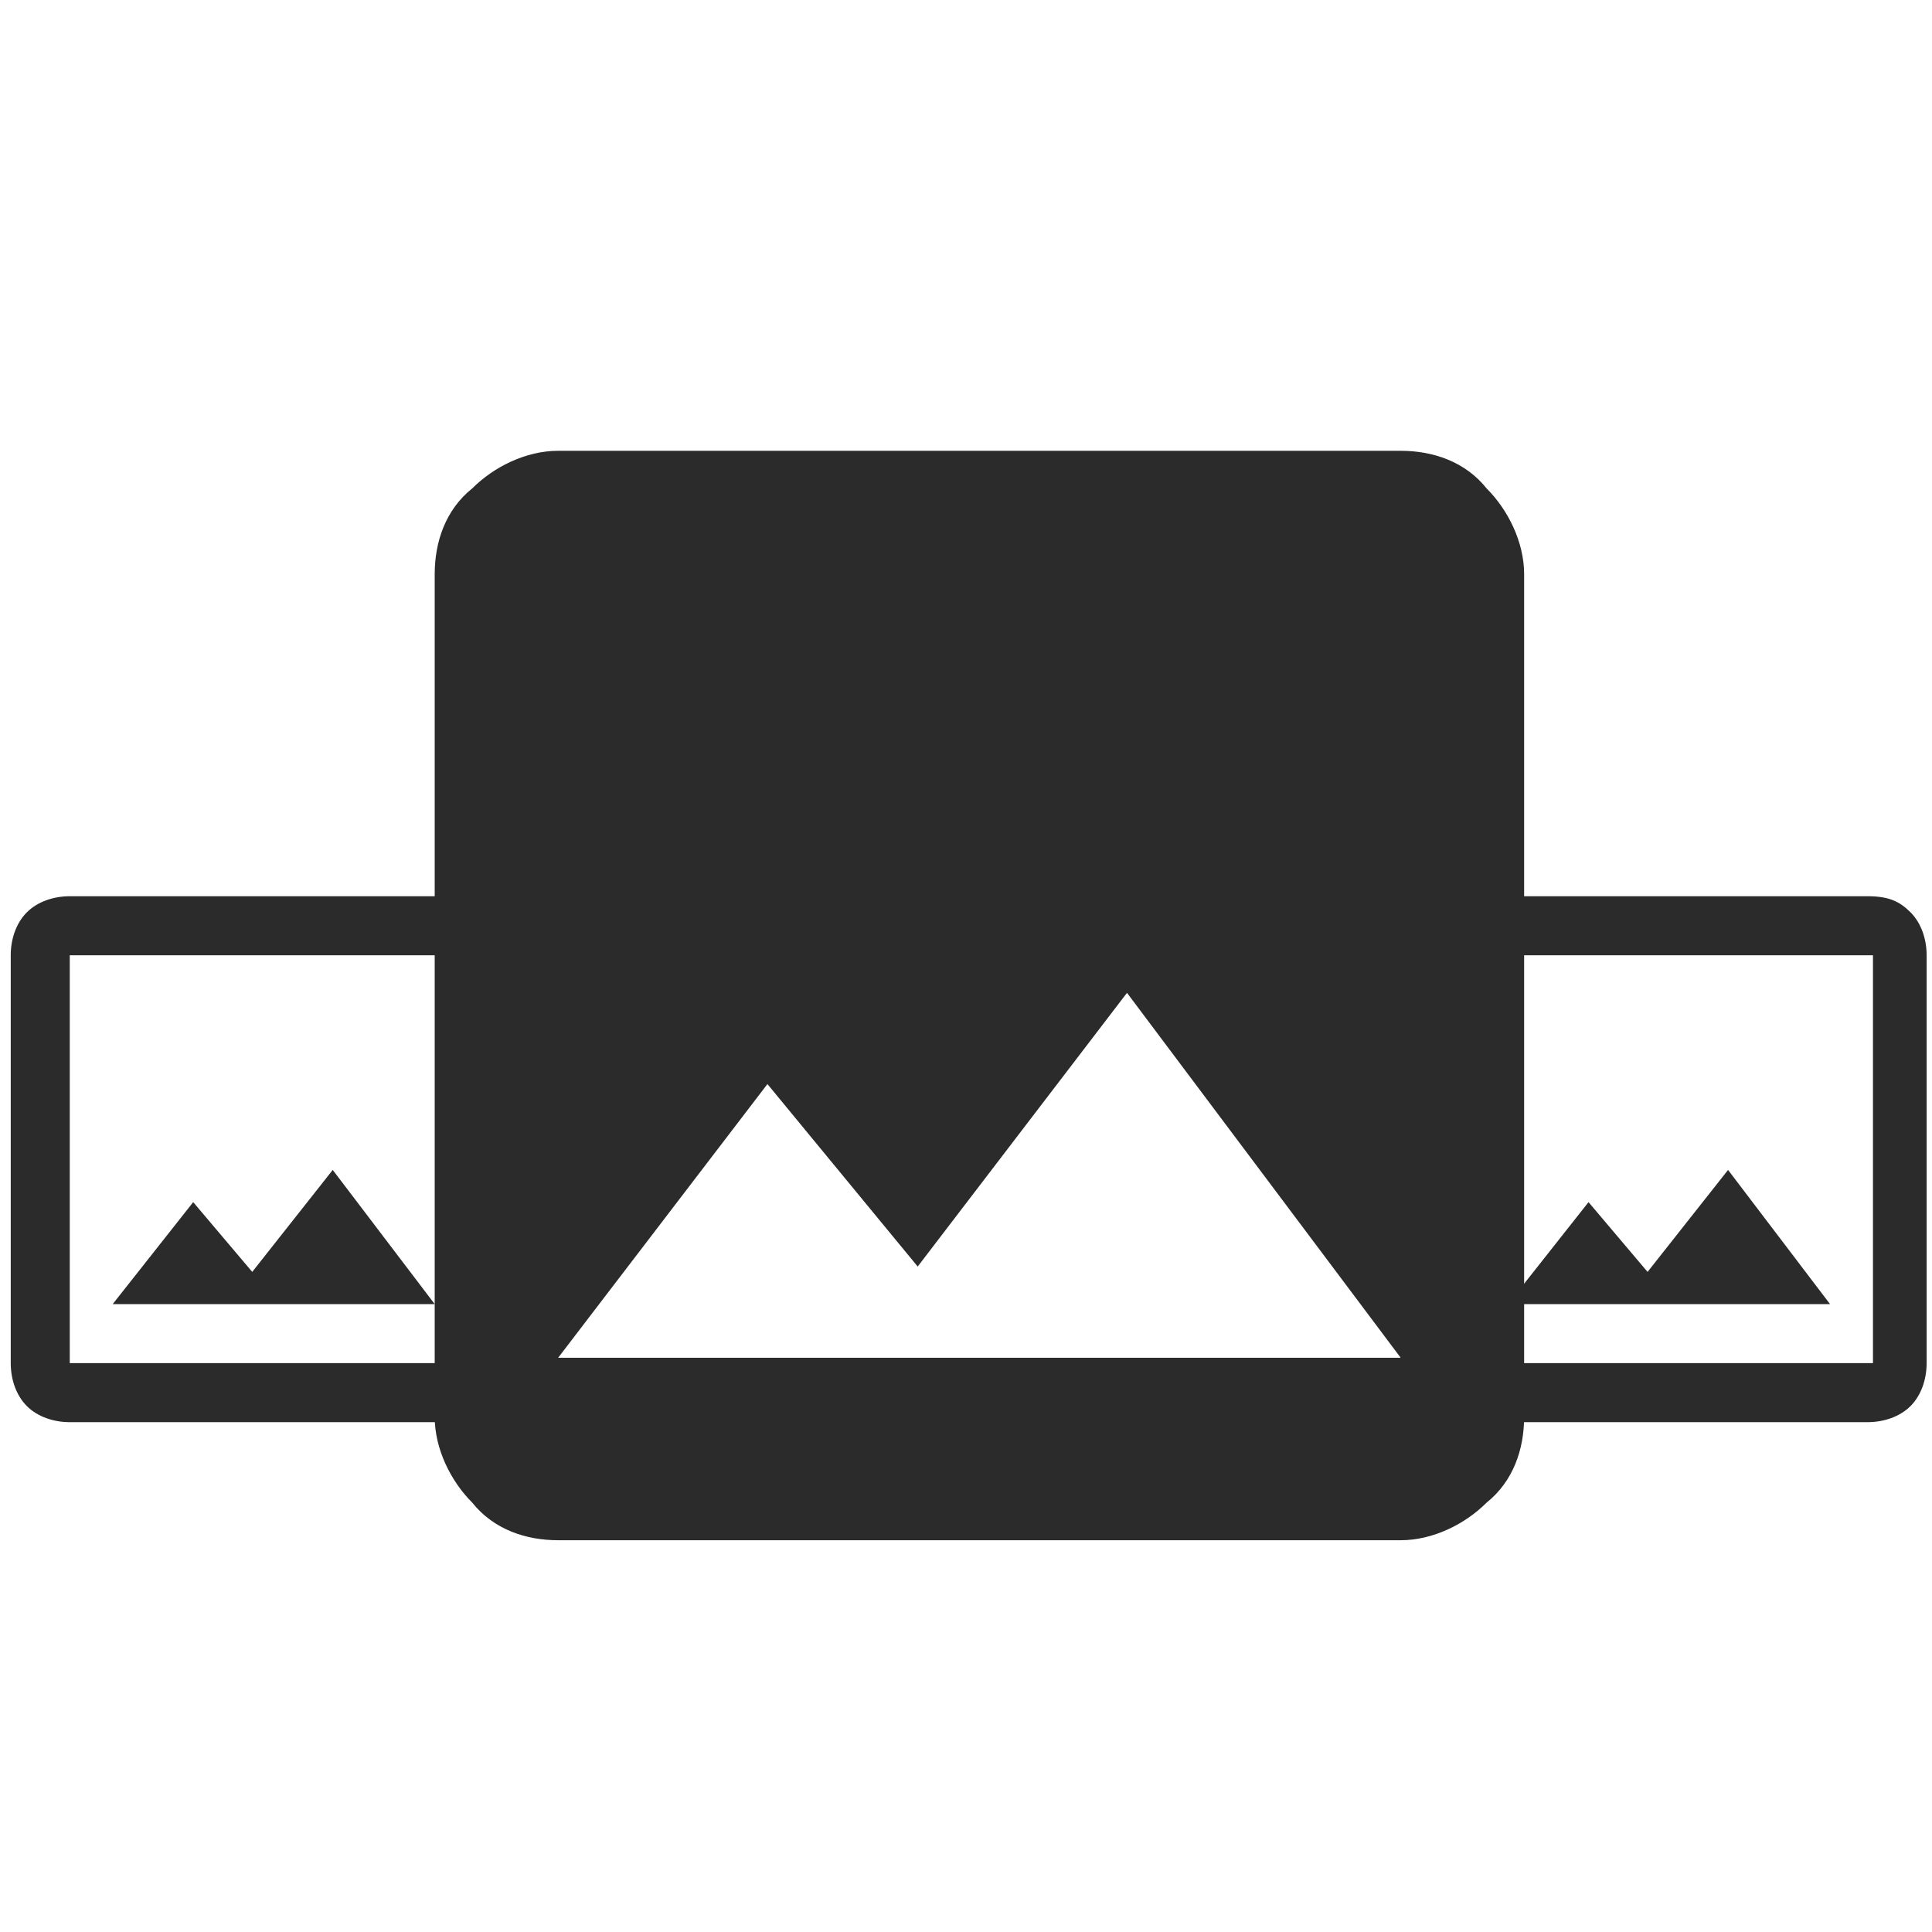
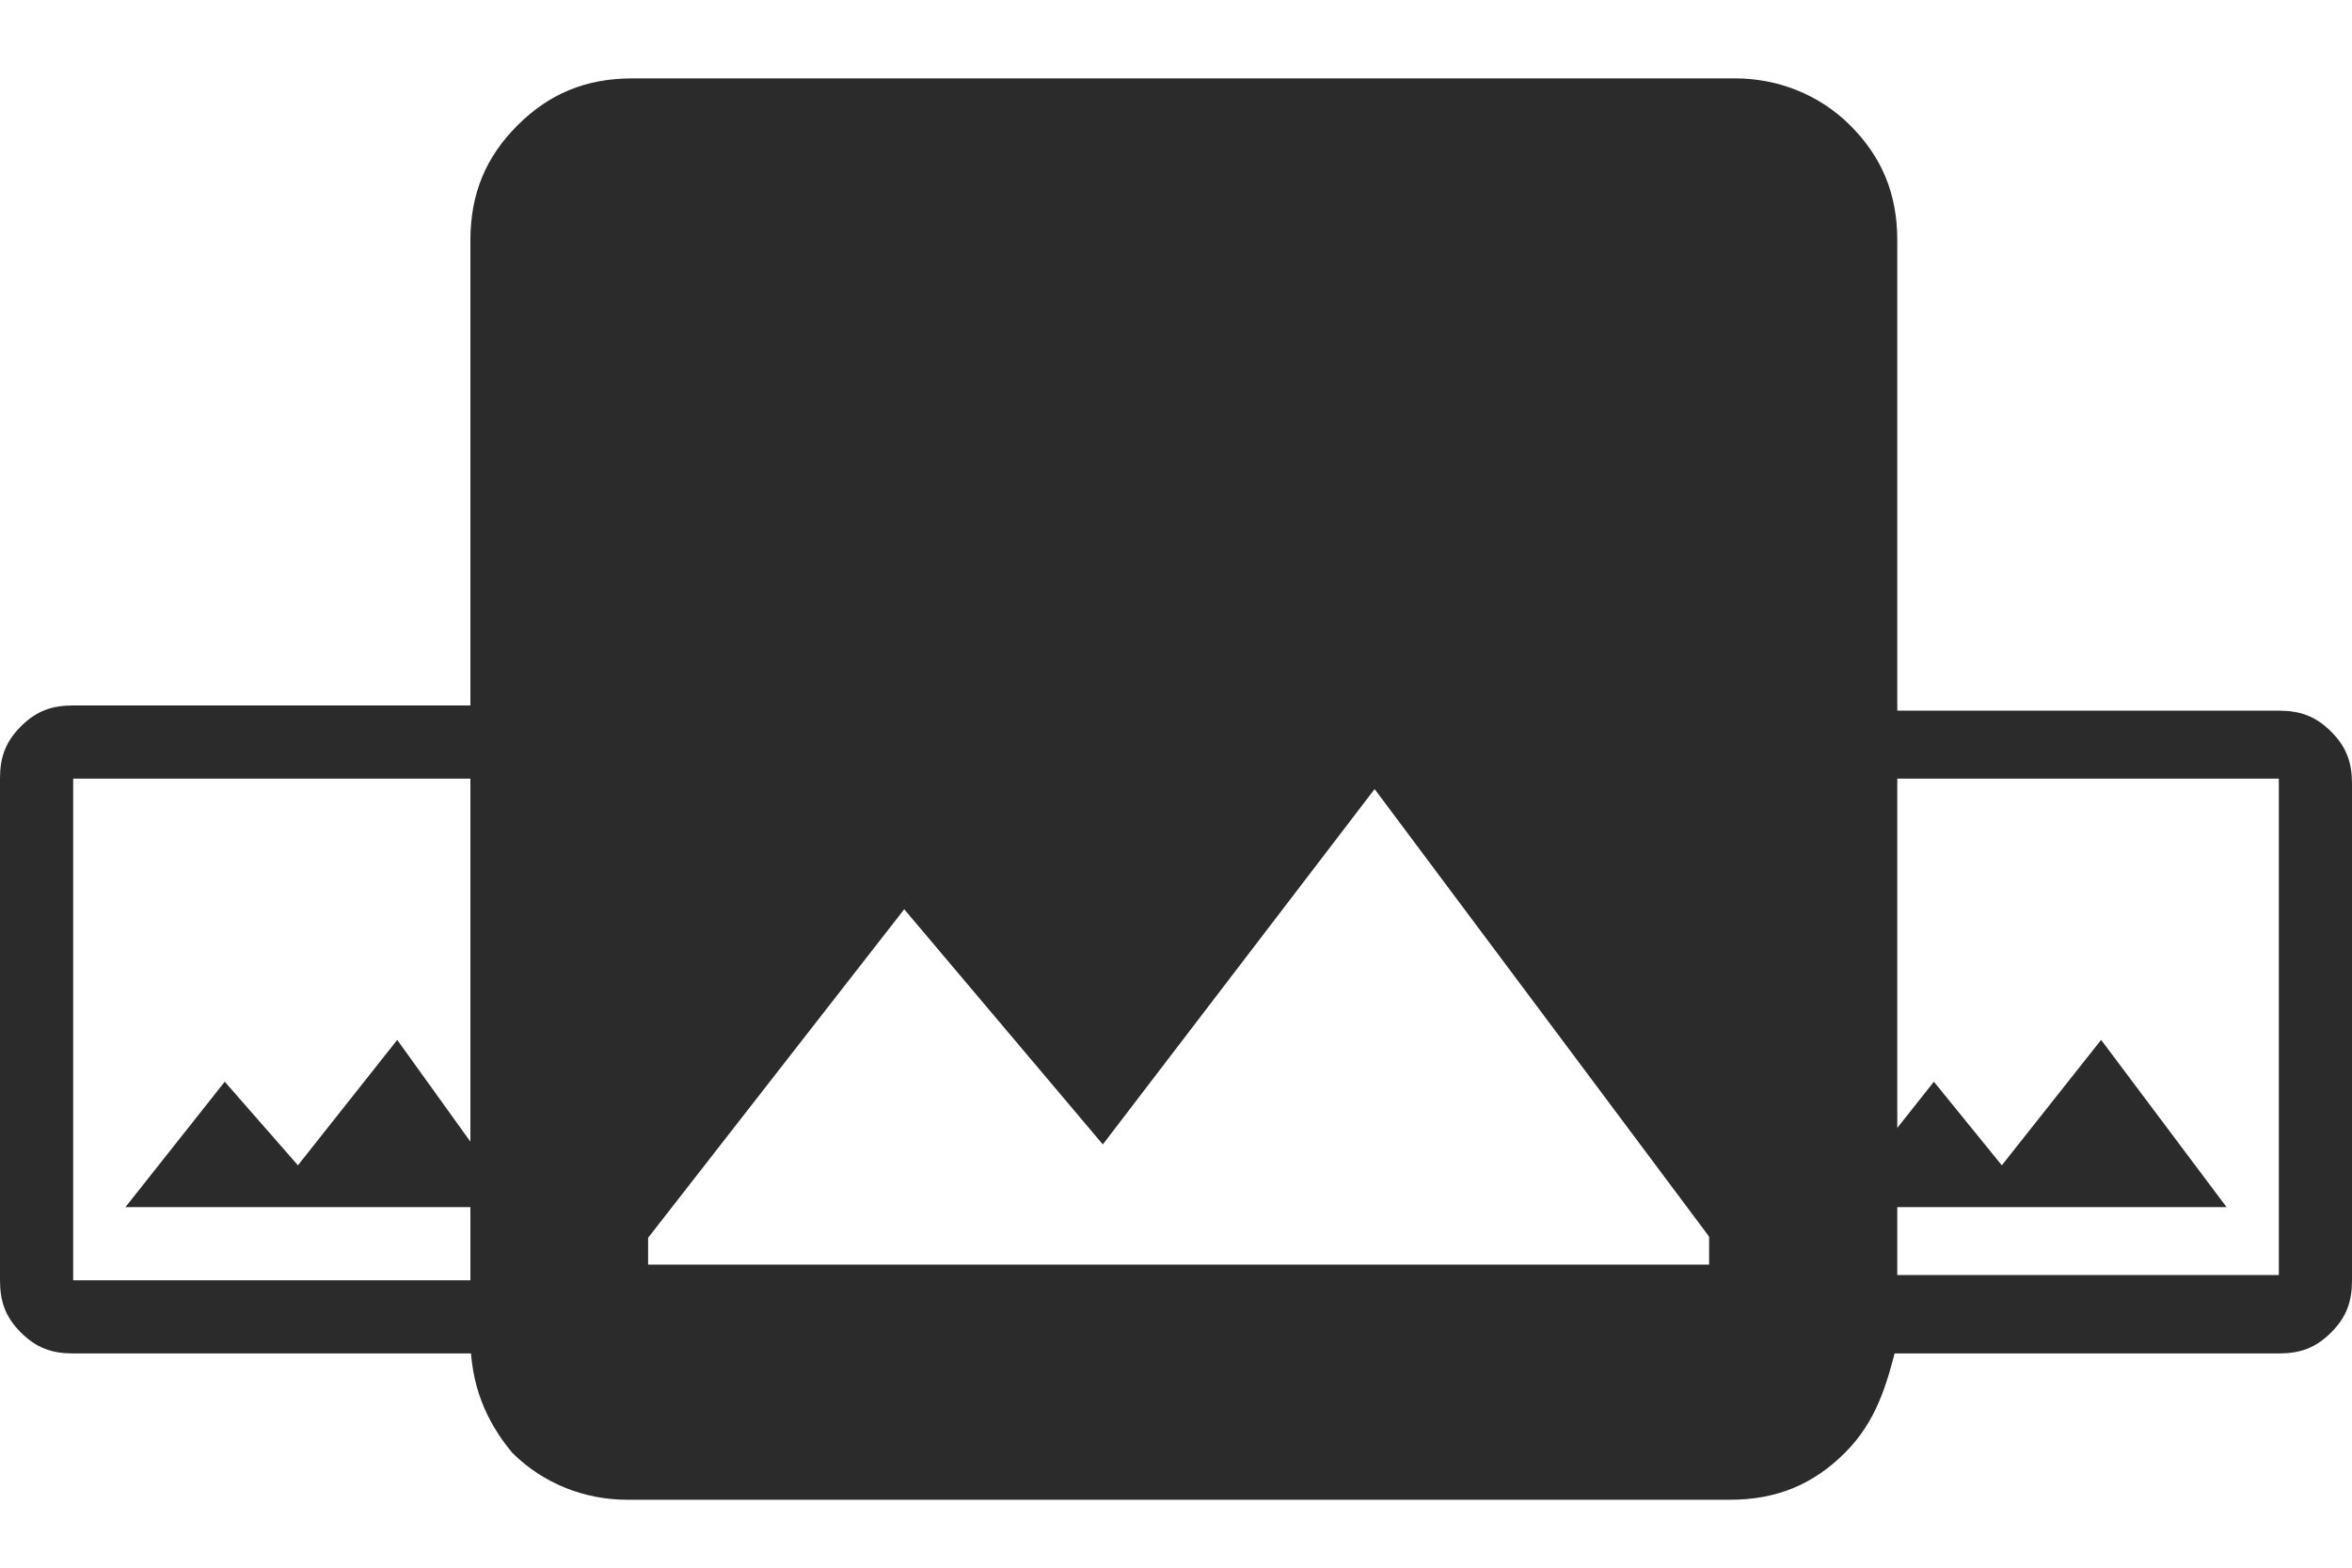
- <svg xmlns="http://www.w3.org/2000/svg" version="1.1" id="Layer_1" x="0px" y="0px" viewBox="0 0 36 36" style="enable-background:new 0 0 36 36;" xml:space="preserve">
+ <svg xmlns="http://www.w3.org/2000/svg" version="1.1" id="Layer_1" x="0px" y="0px" viewBox="0 0 45 30" style="enable-background:new 0 0 45 30;" xml:space="preserve">
  <style type="text/css">
	.st0{fill:#2B2B2B;}
</style>
  <g>
-     <path class="st0" d="M35.6,17c0.2,0.2,0.3,0.5,0.3,0.8v7.6c0,0.3-0.1,0.6-0.3,0.8c-0.2,0.2-0.5,0.3-0.8,0.3h-7.6   c-0.3,0-0.6-0.1-0.8-0.3c-0.2-0.2-0.3-0.5-0.3-0.8v-7.6c0-0.3,0.1-0.6,0.3-0.8c0.2-0.2,0.5-0.3,0.8-0.3h7.6   C35.2,16.7,35.4,16.8,35.6,17z M34.9,17.8h-7.6v7.6h7.6V17.8z M34.1,24.3h-6l1.5-1.9l1.1,1.3l1.5-1.9L34.1,24.3z" />
+     <path class="st0" d="M44.6,14c0.3,0.3,0.4,0.6,0.4,1v9.5c0,0.4-0.1,0.7-0.4,1c-0.3,0.3-0.6,0.4-1,0.4h-9.5c-0.4,0-0.7-0.1-1-0.4   c-0.3-0.3-0.4-0.6-0.4-1v-9.5c0-0.4,0.1-0.7,0.4-1c0.3-0.3,0.6-0.4,1-0.4h9.5C44,13.6,44.3,13.7,44.6,14z M43.6,14.9h-9.5v9.5h9.5   V14.9z M42.6,23.1h-7.5l1.9-2.4l1.3,1.6l1.9-2.4L42.6,23.1z" />
  </g>
  <g>
-     <path class="st0" d="M9.6,17c0.2,0.2,0.3,0.5,0.3,0.8v7.6c0,0.3-0.1,0.6-0.3,0.8c-0.2,0.2-0.5,0.3-0.8,0.3H1.3   c-0.3,0-0.6-0.1-0.8-0.3c-0.2-0.2-0.3-0.5-0.3-0.8v-7.6c0-0.3,0.1-0.6,0.3-0.8c0.2-0.2,0.5-0.3,0.8-0.3h7.6   C9.2,16.7,9.4,16.8,9.6,17z M8.9,17.8H1.3v7.6h7.6V17.8z M8.1,24.3h-6l1.5-1.9l1.1,1.3l1.5-1.9L8.1,24.3z" />
+     <path class="st0" d="M12,13.9c0.3,0.3,0.4,0.6,0.4,1v9.6c0,0.4-0.1,0.7-0.4,1c-0.3,0.3-0.6,0.4-1,0.4H1.4c-0.4,0-0.7-0.1-1-0.4   c-0.3-0.3-0.4-0.6-0.4-1v-9.6c0-0.4,0.1-0.7,0.4-1c0.3-0.3,0.6-0.4,1-0.4H11C11.4,13.5,11.7,13.6,12,13.9z M11,14.9H1.4v9.6H11   V14.9z M9.9,23.1H2.4l1.9-2.4l1.4,1.6l1.9-2.4L9.9,23.1z" />
  </g>
  <g>
-     <path class="st0" d="M27.7,28c-0.4,0.4-1,0.7-1.6,0.7H10.4c-0.6,0-1.2-0.2-1.6-0.7c-0.4-0.4-0.7-1-0.7-1.6V10.7   c0-0.6,0.2-1.2,0.7-1.6c0.4-0.4,1-0.7,1.6-0.7h15.7c0.6,0,1.2,0.2,1.6,0.7c0.4,0.4,0.7,1,0.7,1.6v15.7C28.4,27,28.2,27.6,27.7,28z    M10.4,25.3h15.7l-5.1-6.8l-3.9,5.1l-2.8-3.4L10.4,25.3z" />
+     <path class="st0" d="M35.3,27.8c-0.6,0.6-1.3,0.9-2.2,0.9H12c-0.8,0-1.6-0.3-2.2-0.9C9.3,27.2,9,26.5,9,25.6V4.6   C9,3.7,9.3,3,9.9,2.4c0.6-0.6,1.3-0.9,2.2-0.9h21.1c0.8,0,1.6,0.3,2.2,0.9c0.6,0.6,0.9,1.3,0.9,2.2v21.1   C36.1,26.5,35.9,27.2,35.3,27.8z M12,24.2h21.1l-6.8-9.1l-5.2,6.8l-3.8-4.5L12,24.2z" />
  </g>
</svg>
